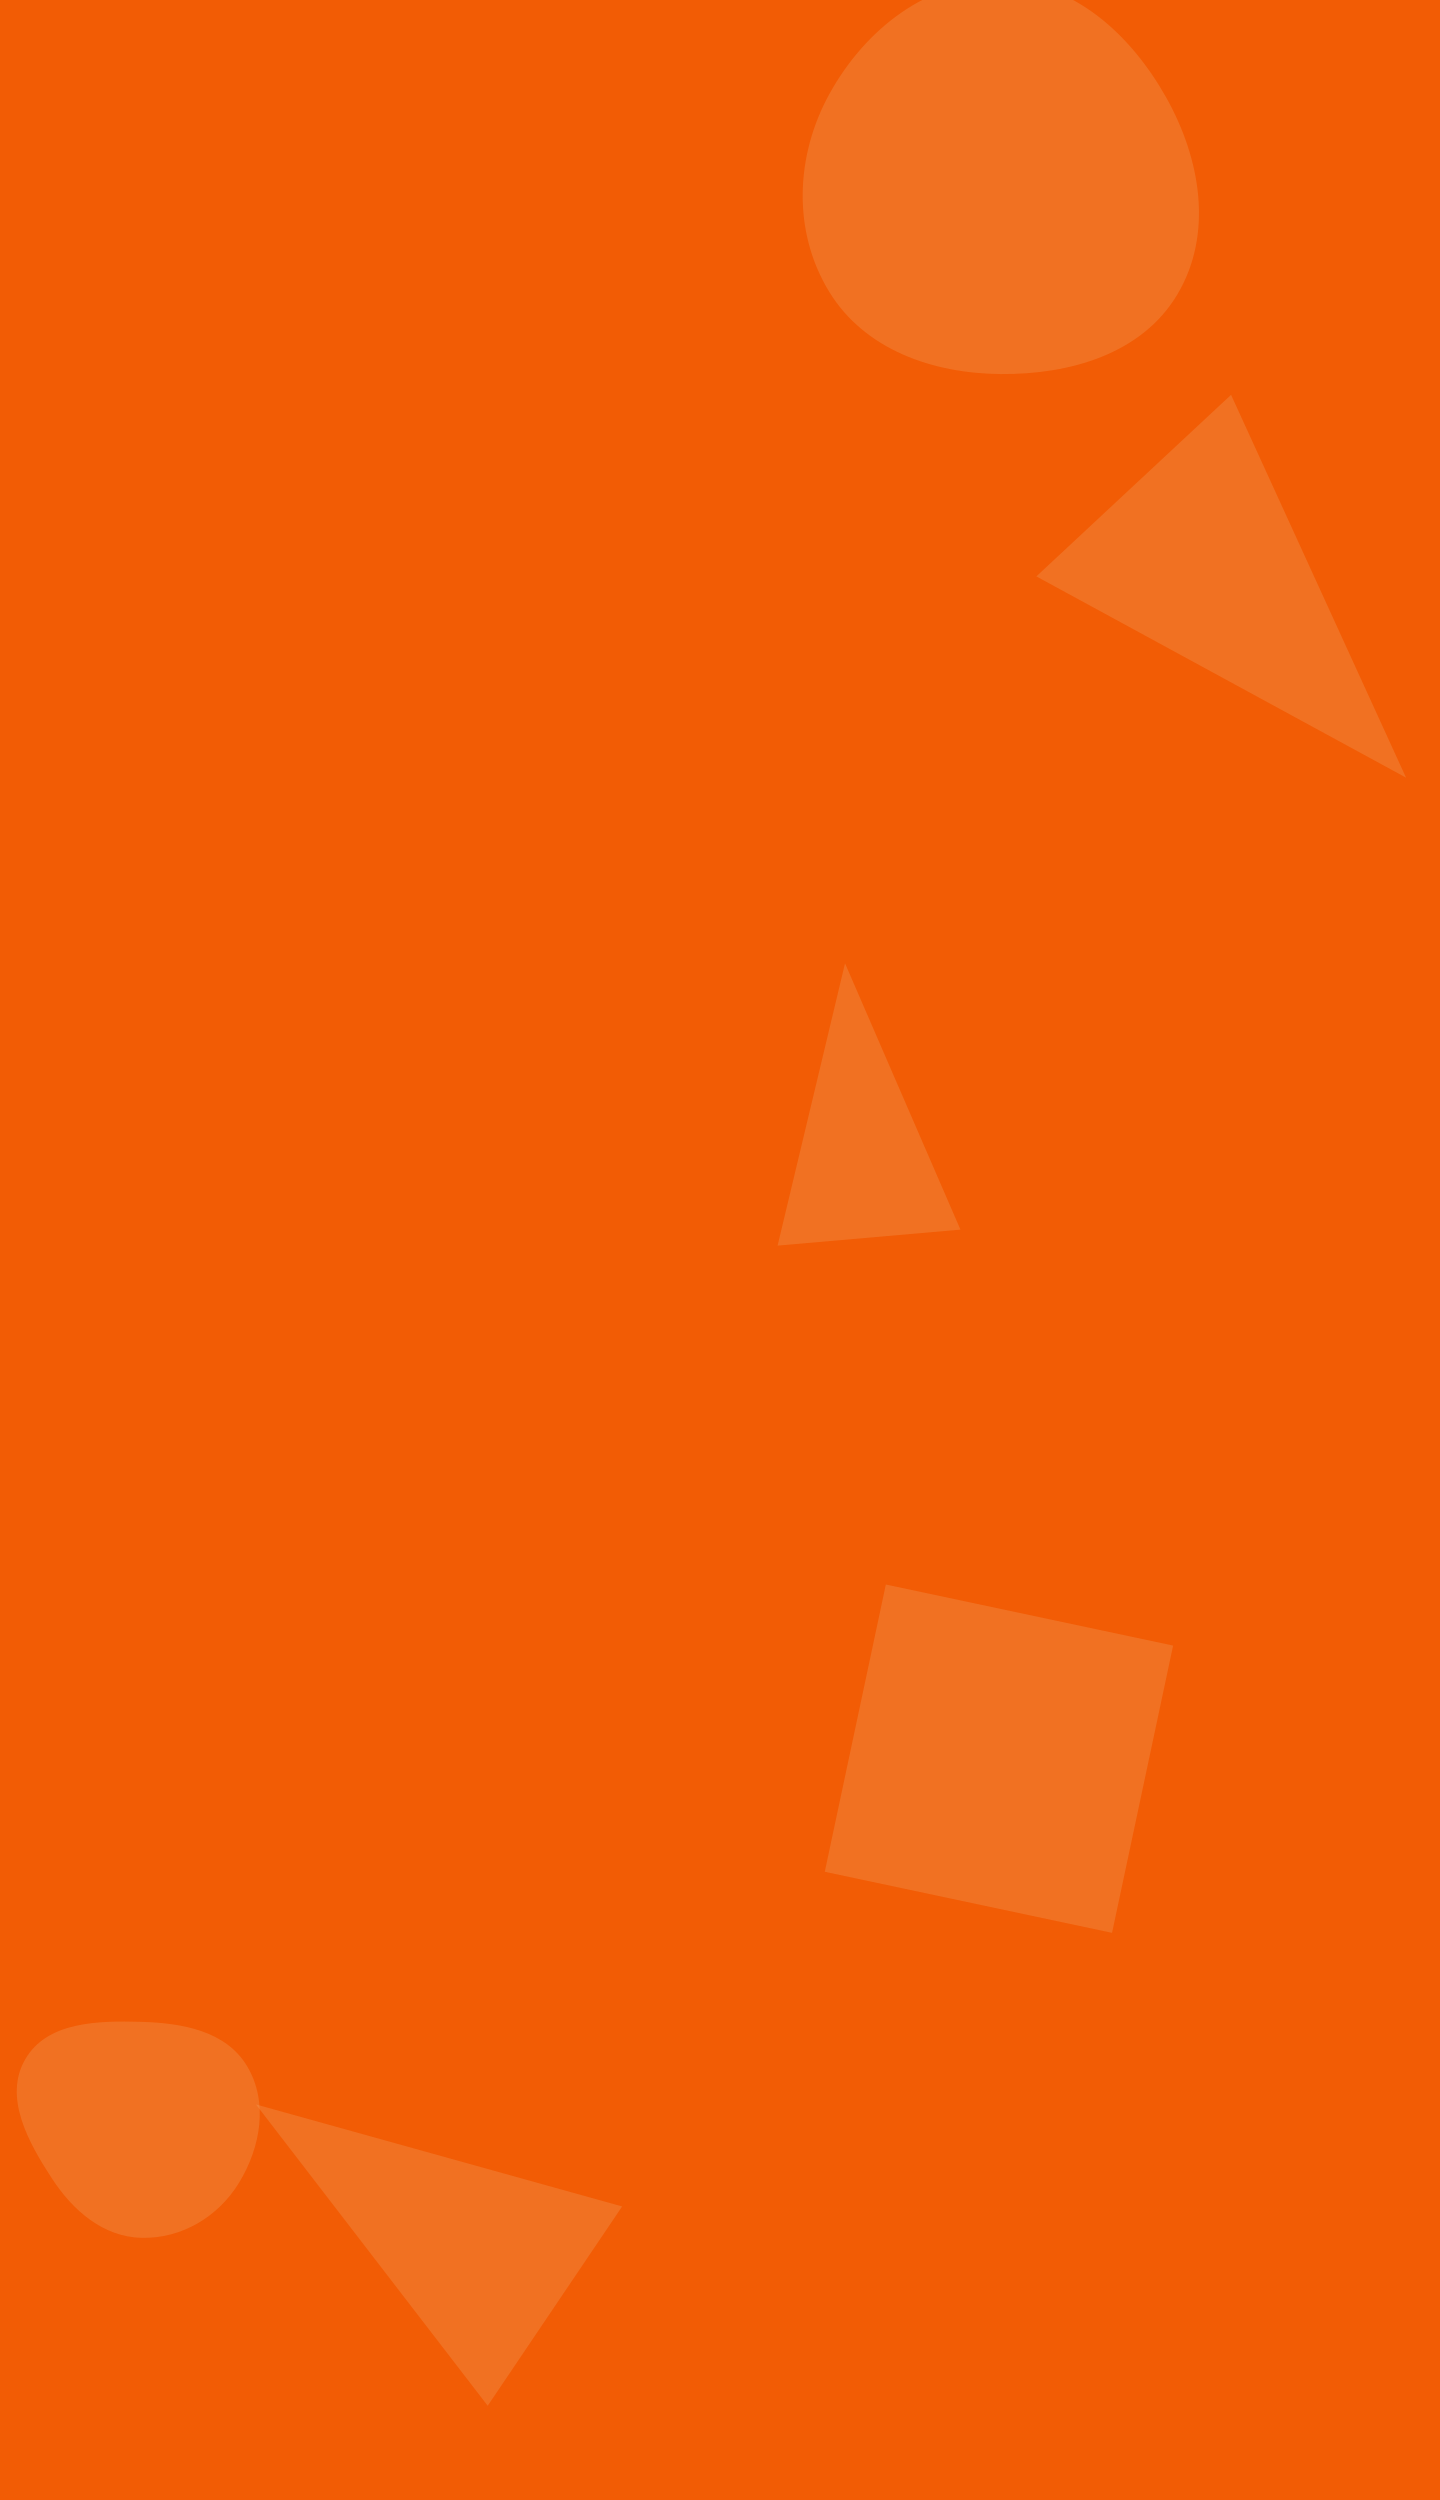
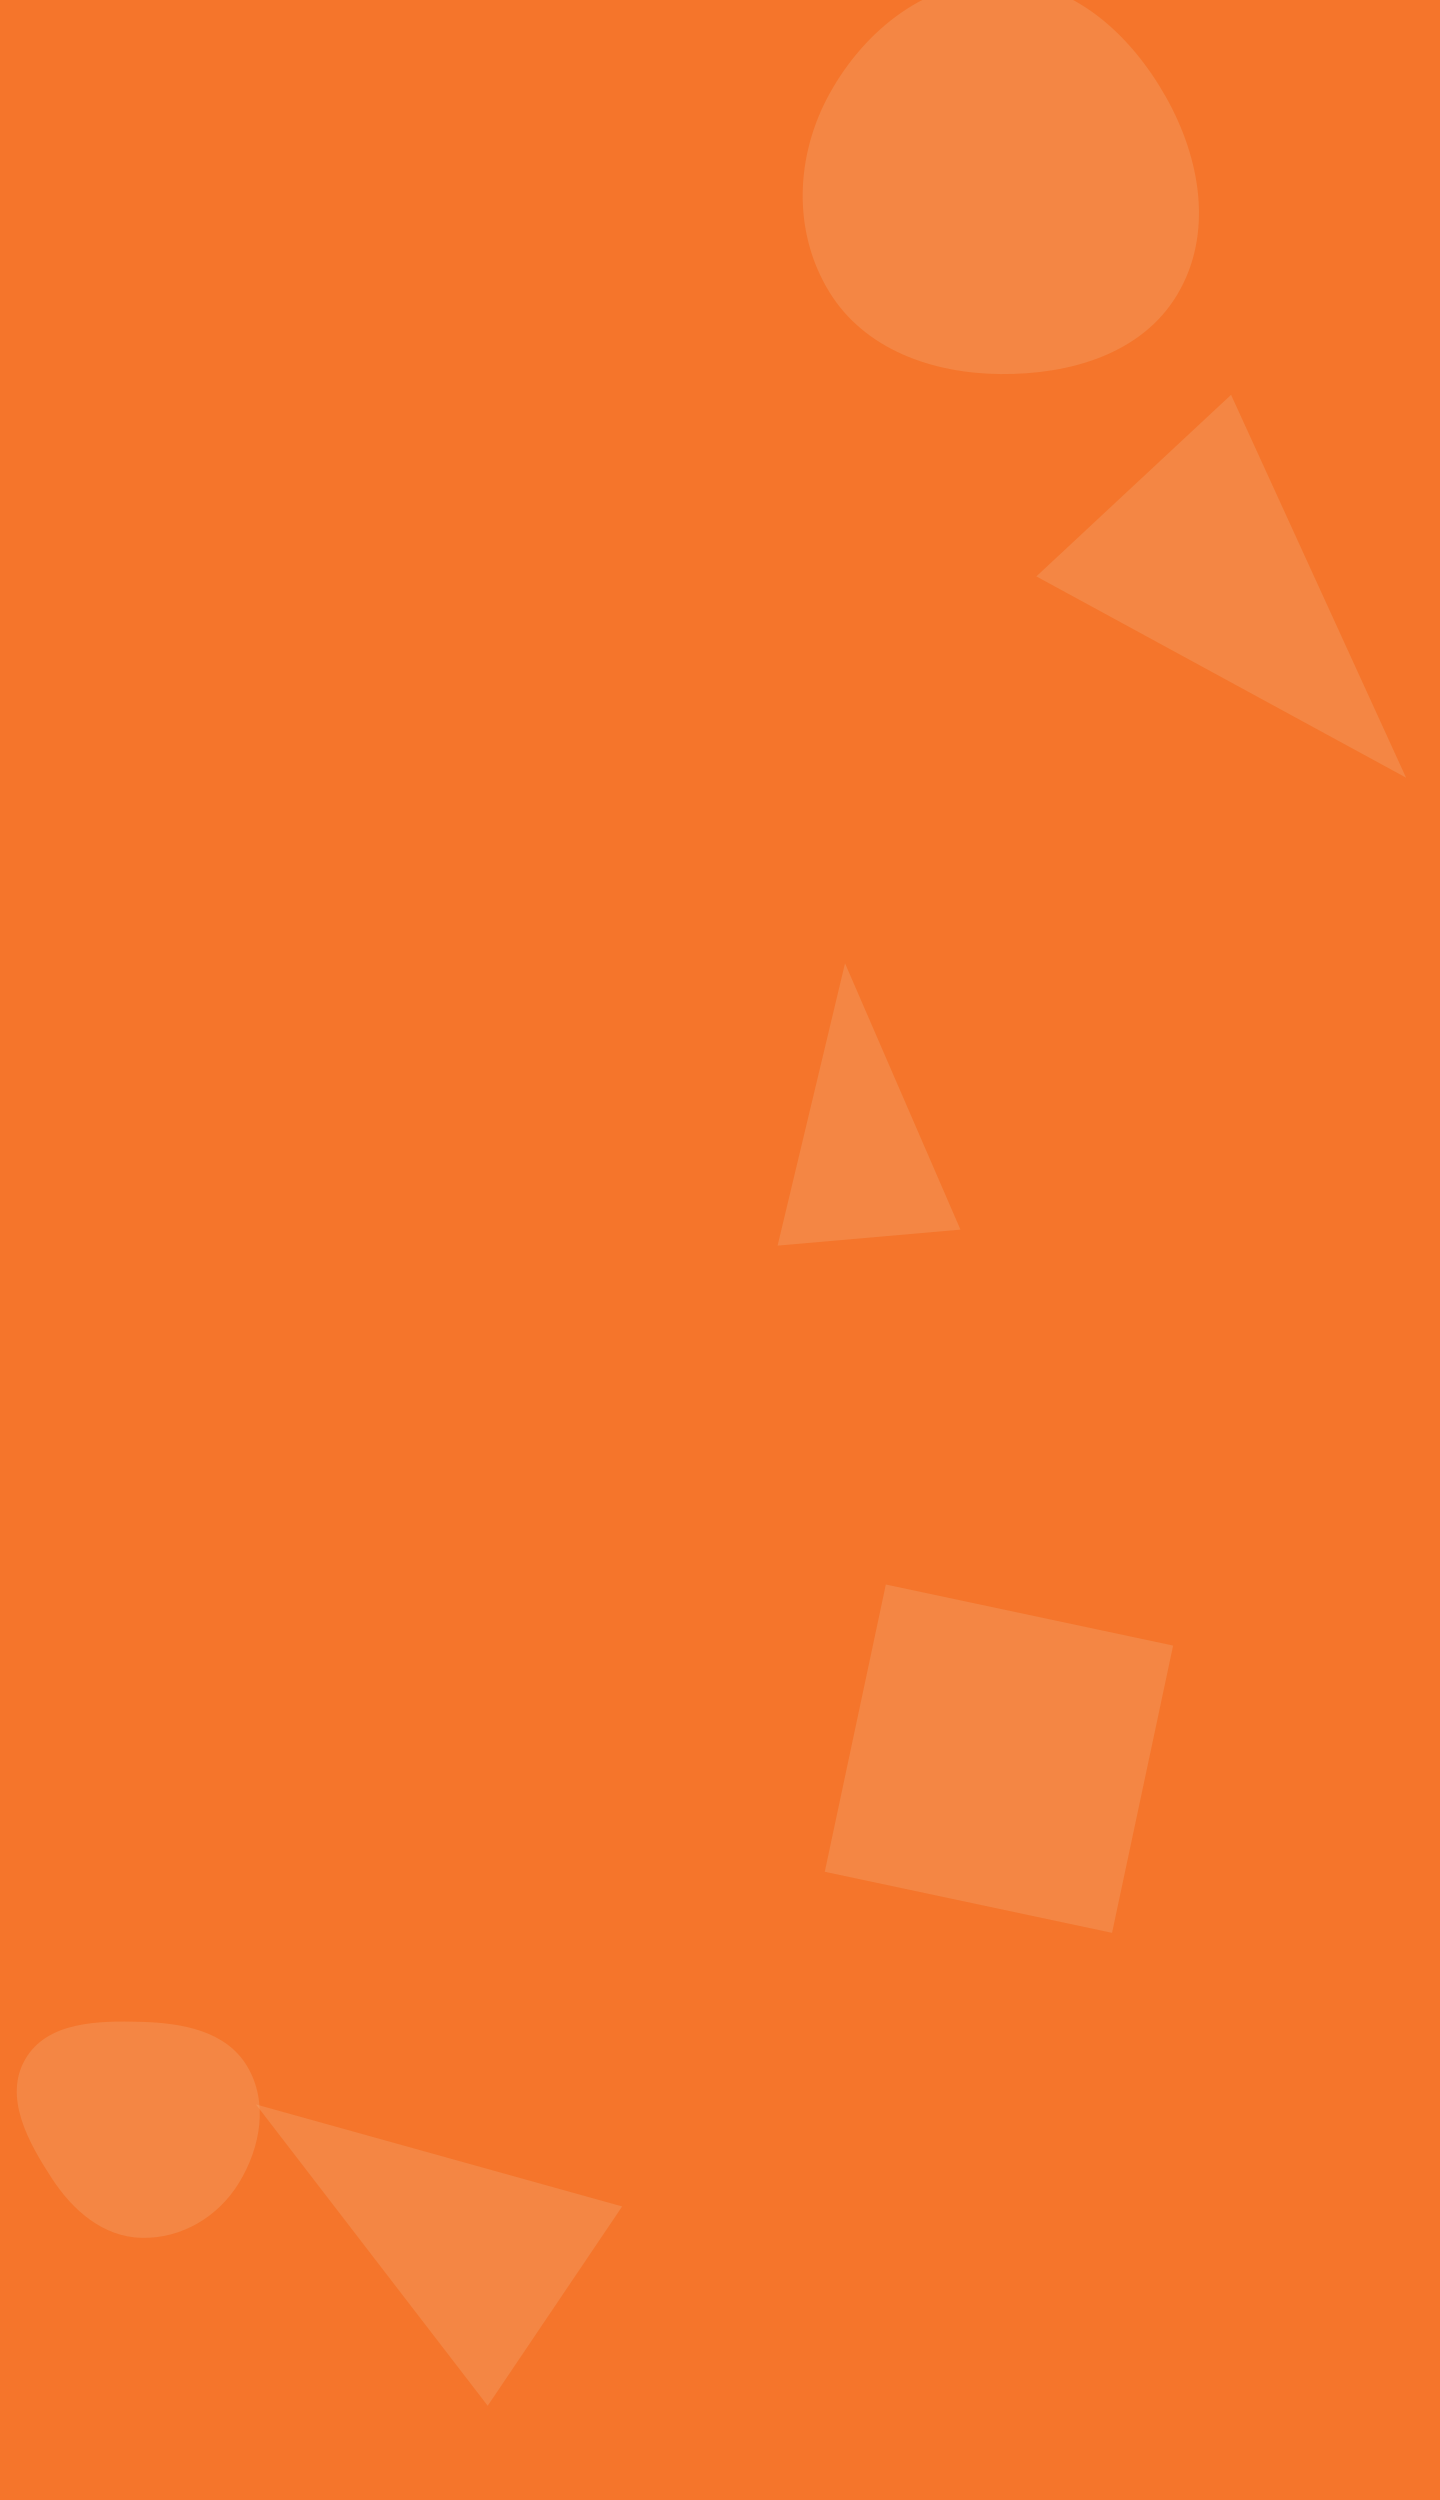
<svg xmlns="http://www.w3.org/2000/svg" version="1.1" width="1440" height="2500" preserveAspectRatio="none" viewBox="0 0 1440 2500">
  <g mask="url(&quot;#SvgjsMask1021&quot;)" fill="none">
-     <rect width="1440" height="2500" x="0" y="0" fill="rgba(242, 92, 5, 1)" />
+     <rect width="1440" height="2500" x="0" y="0" fill="#f55c04" />
    <path d="M1000.767,374.055C1069.921,374.619,1141.816,353.958,1177.271,294.582C1213.474,233.954,1200.673,158.796,1166.058,97.247C1130.643,34.276,1073.01,-18.515,1000.767,-19.257C927.453,-20.01,864.911,29.596,829.493,93.792C795.329,155.714,792.306,231.396,829.184,291.741C864.638,349.755,932.779,373.5,1000.767,374.055" fill="rgba(242, 178, 121, 0.251)" class="triangle-float2" />
    <path d="M777.602 1245.613L960.445 1229.616 845.028 963.35z" fill="rgba(242, 178, 121, 0.251)" class="triangle-float1" />
    <path d="M141.466,2237.822C181.408,2238.791,218.032,2217.01,238.91,2182.945C260.826,2147.187,268.59,2101.708,246.882,2065.823C225.761,2030.908,182.255,2023.021,141.466,2021.859C97.791,2020.614,46.807,2021.582,25.105,2059.504C3.477,2097.297,28.081,2141.942,51.877,2178.409C72.865,2210.573,103.071,2236.891,141.466,2237.822" fill="rgba(242, 178, 121, 0.251)" class="triangle-float3" />
    <path d="M824.783 1871.785L1112.045 1932.844 1173.104 1645.582 885.843 1584.523z" fill="rgba(242, 178, 121, 0.251)" class="triangle-float3" />
    <path d="M487.7 2405.761L622.132 2206.457 255.961 2104.461z" fill="rgba(242, 178, 121, 0.251)" class="triangle-float2" />
    <path d="M1231.052 394.827L1036.347 576.392 1406.048 777.667z" fill="rgba(242, 178, 121, 0.251)" class="triangle-float2" />
  </g>
  <defs>
    <mask id="SvgjsMask1021">
-       <rect width="1440" height="2500" fill="#ffffff" />
+       <rect width="1440" height="2500" fill="#e7d0c8" />
    </mask>
    <style>
            @keyframes float1 {
                0%{transform: translate(0, 0)}
-                 50%{transform: translate(-10px, 0)}
-                 100%{transform: translate(0, 0)}
+                 50%{transform: translate(-60px, 0)}
+                 100%{transform: translate(0, 10px)}
            }

            .triangle-float1 {
-                 animation: float1 5s infinite;
+                 animation: float1 2s infinite;
            }

            @keyframes float2 {
                0%{transform: translate(0, 0)}
-                 50%{transform: translate(-5px, -5px)}
+                 50%{transform: translate(-15px, -15px)}
                100%{transform: translate(0, 0)}
            }

            .triangle-float2 {
                animation: float2 4s infinite;
            }

            @keyframes float3 {
                0%{transform: translate(0, 0)}
-                 50%{transform: translate(0, -10px)}
+                 50%{transform: translate(0, -30px)}
                100%{transform: translate(0, 0)}
            }

            .triangle-float3 {
-                 animation: float3 6s infinite;
+                 animation: float3 3s infinite;
            }
        </style>
  </defs>
</svg>
